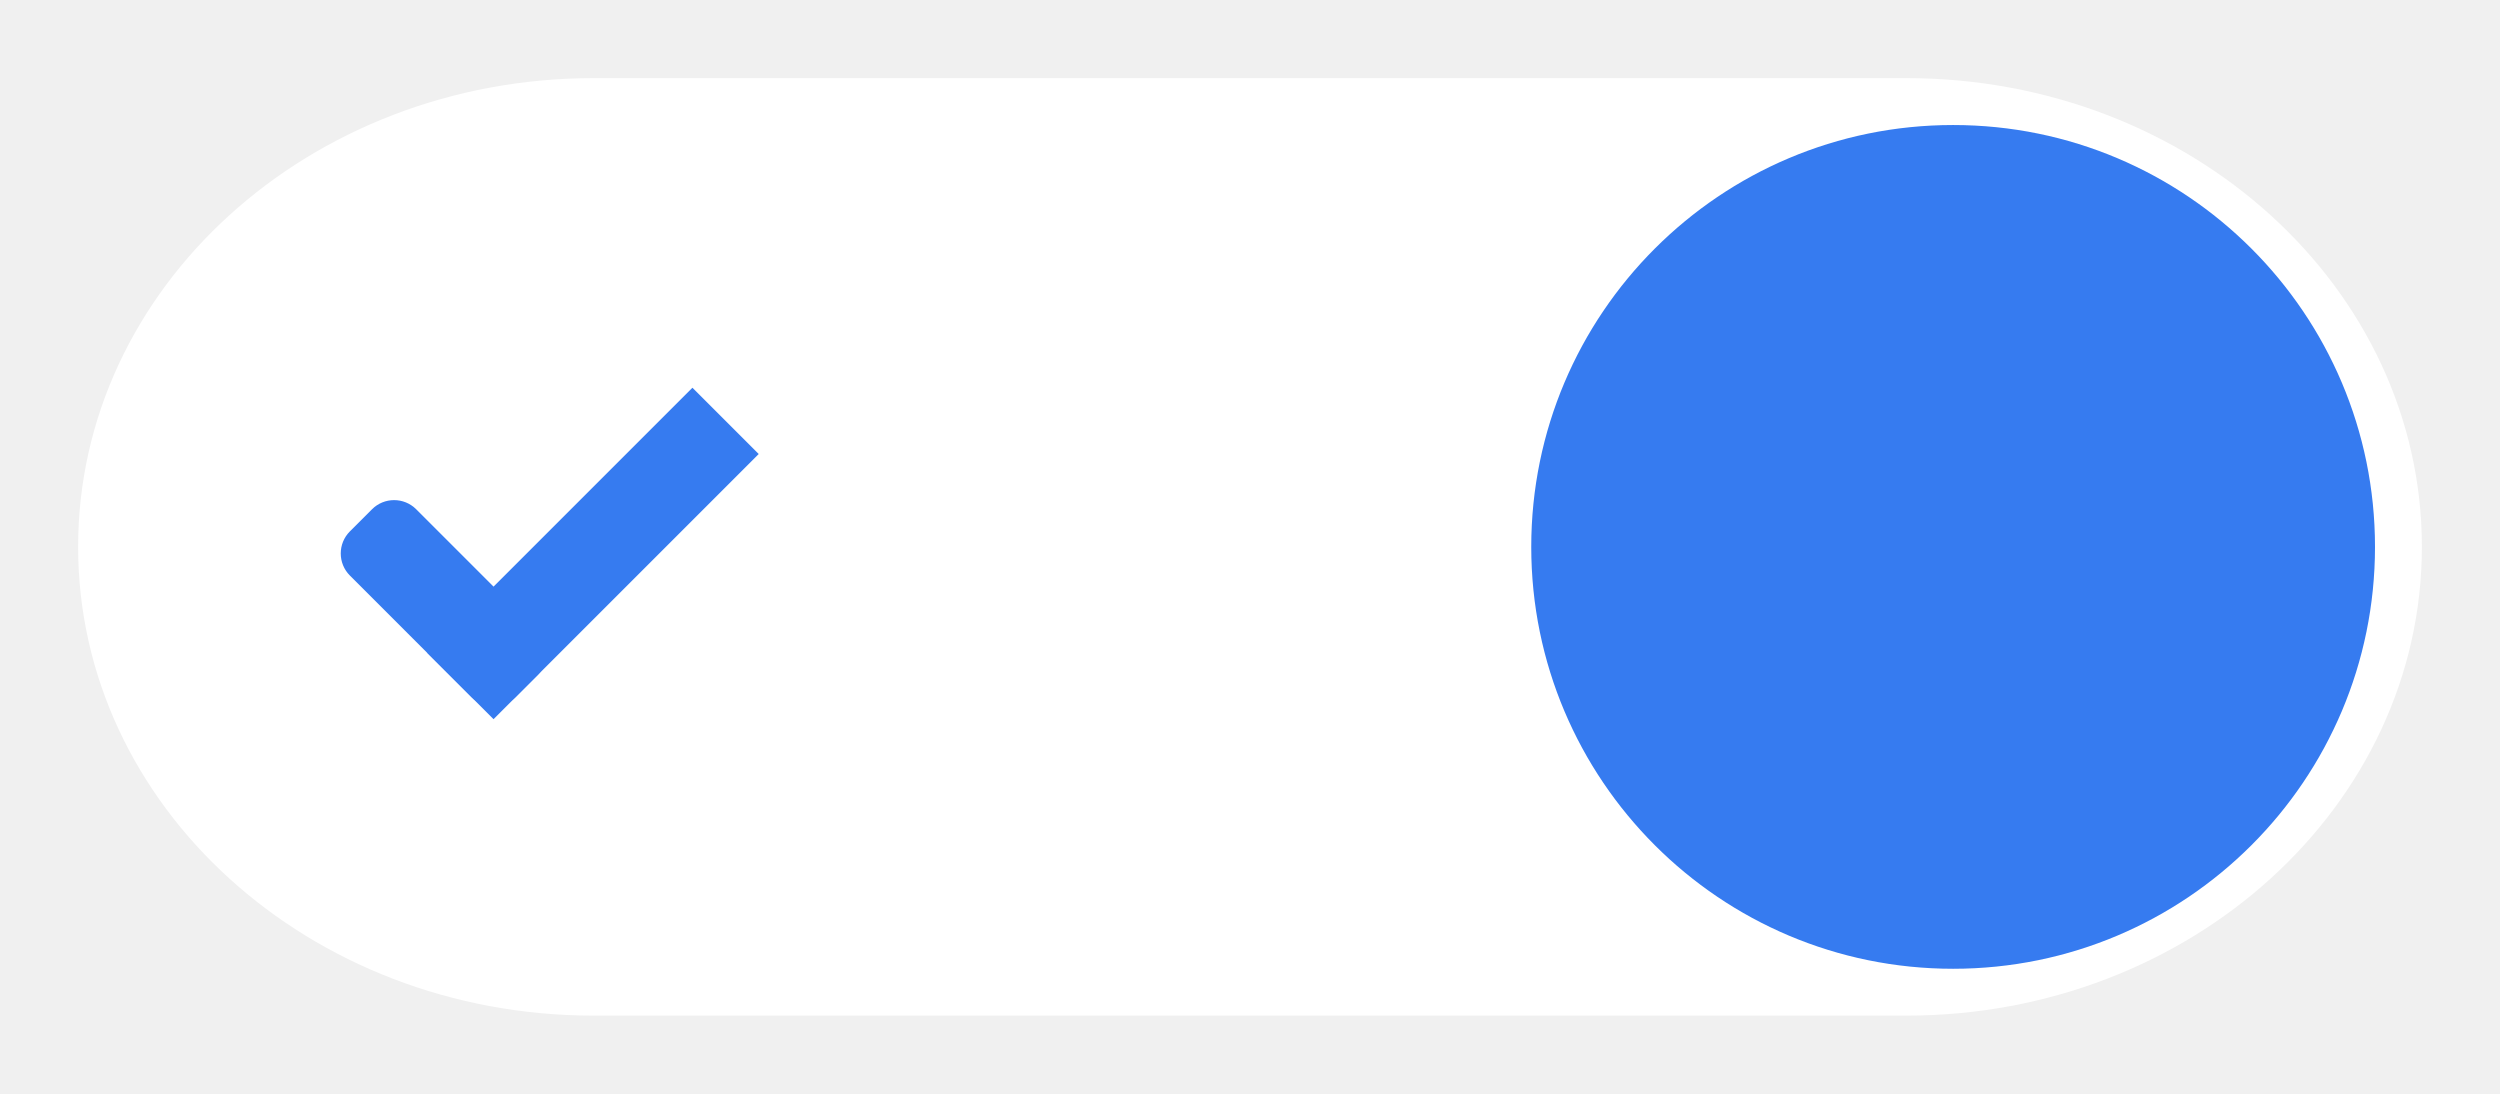
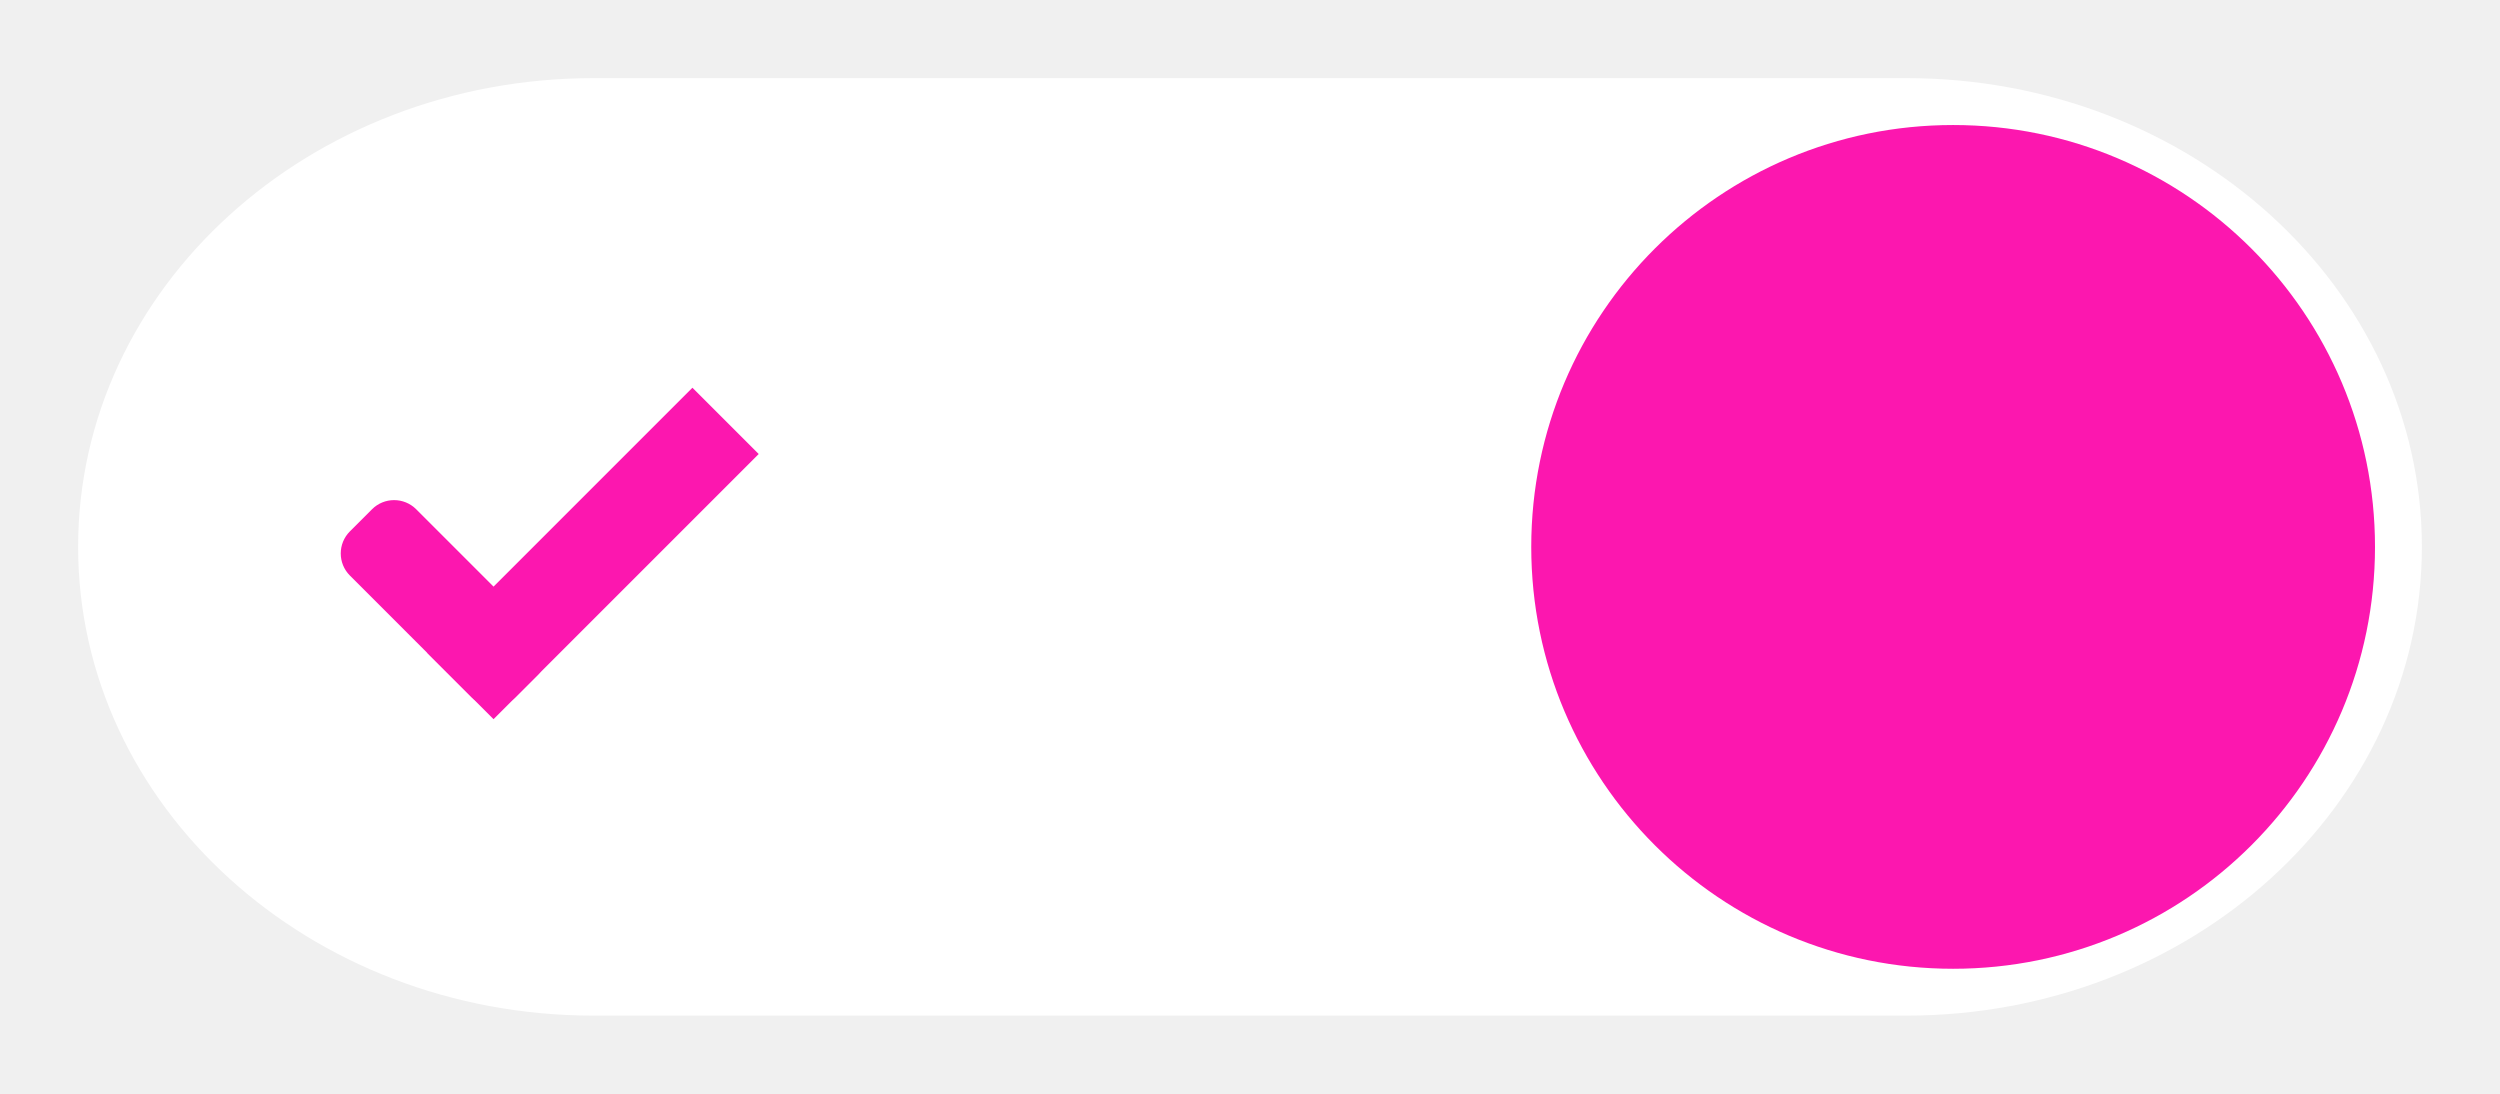
<svg xmlns="http://www.w3.org/2000/svg" width="96" height="42" version="1.1" viewBox="0 0 96 42">
  <g transform="matrix(0.9,0,0,0.9,146.352,-10.815)">
    <rect width="100" height="40" x="-159.28" y="15.35" rx="22" ry="22" style="fill:#ffffff" />
-     <circle cx="-79.28" cy="35.351" r="18" style="fill:#367bf0" />
-     <rect style="fill:#367bf0" width="10" height="4" x="-79.9" y="126.29" rx="1.333" ry="1.333" transform="rotate(45)" />
-     <rect style="fill:#367bf0" width="4" height="16" x="-73.9" y="114.29" ry="0" transform="rotate(45)" />
+     <circle cx="-79.28" cy="35.351" r="18" style="fill:#FC17AF" />
+     <rect style="fill:#FC17AF" width="10" height="4" x="-79.9" y="126.29" rx="1.333" ry="1.333" transform="rotate(45)" />
+     <rect style="fill:#FC17AF" width="4" height="16" x="-73.9" y="114.29" ry="0" transform="rotate(45)" />
  </g>
</svg>
